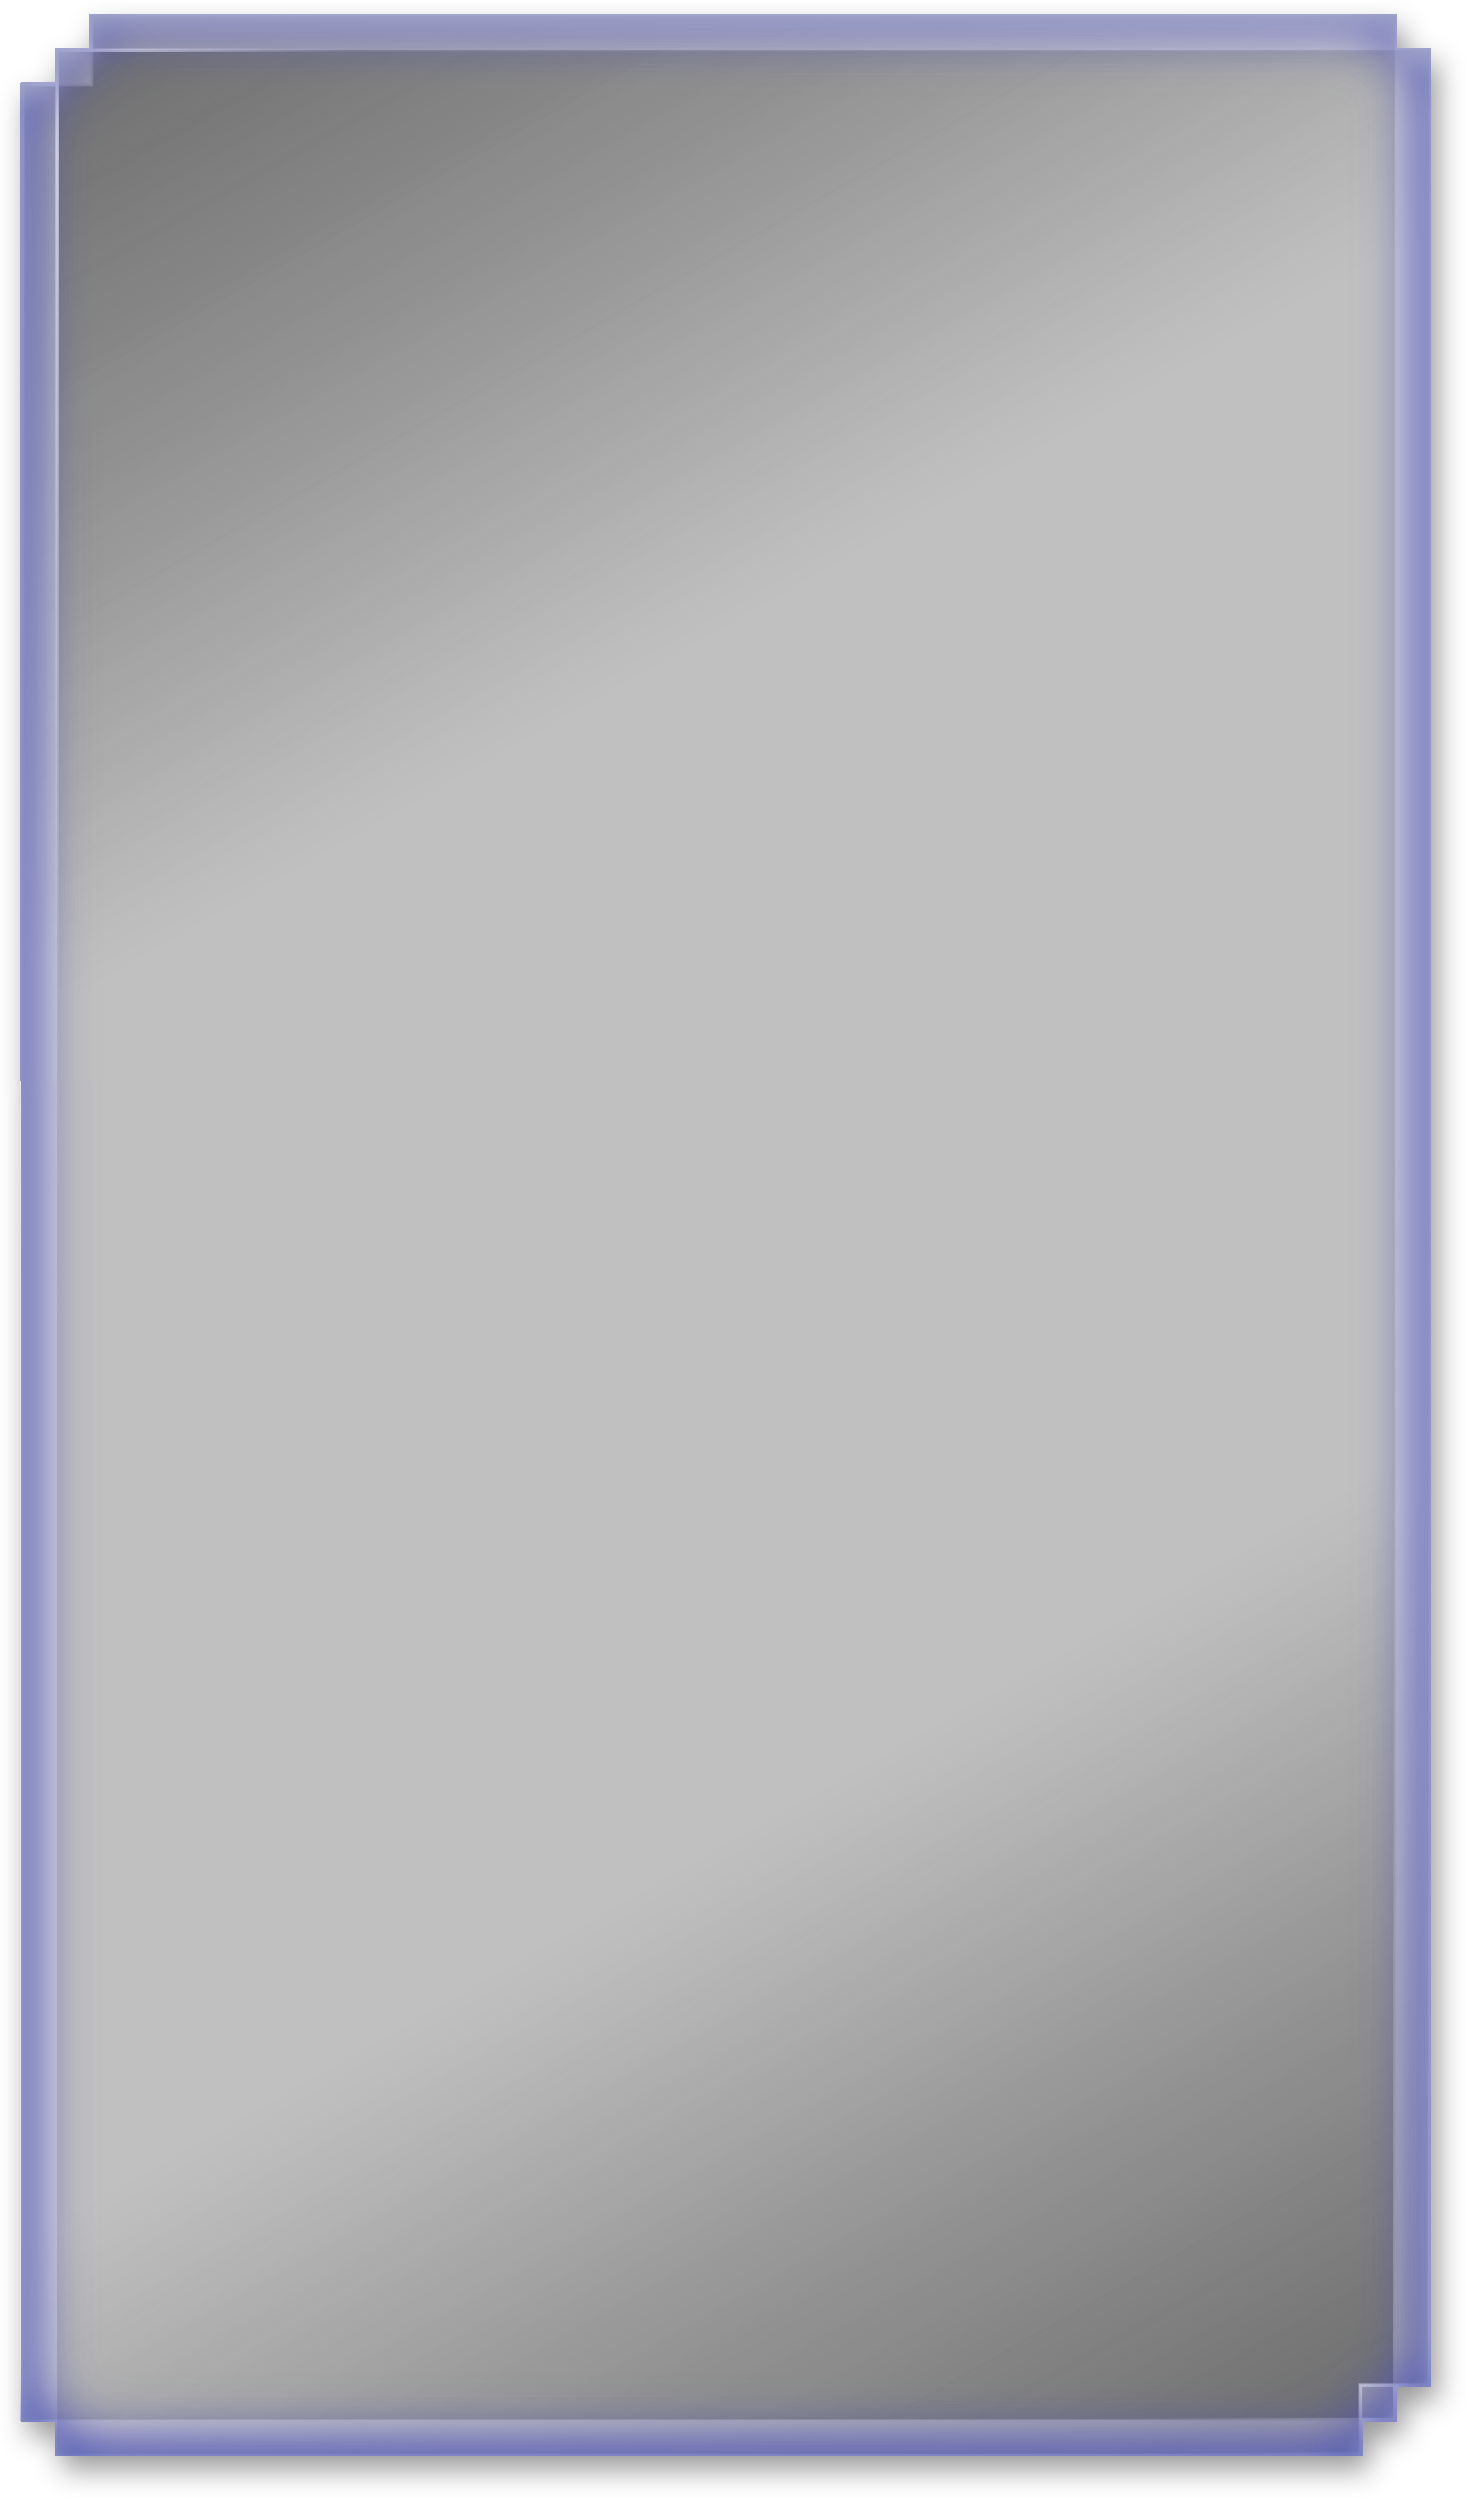
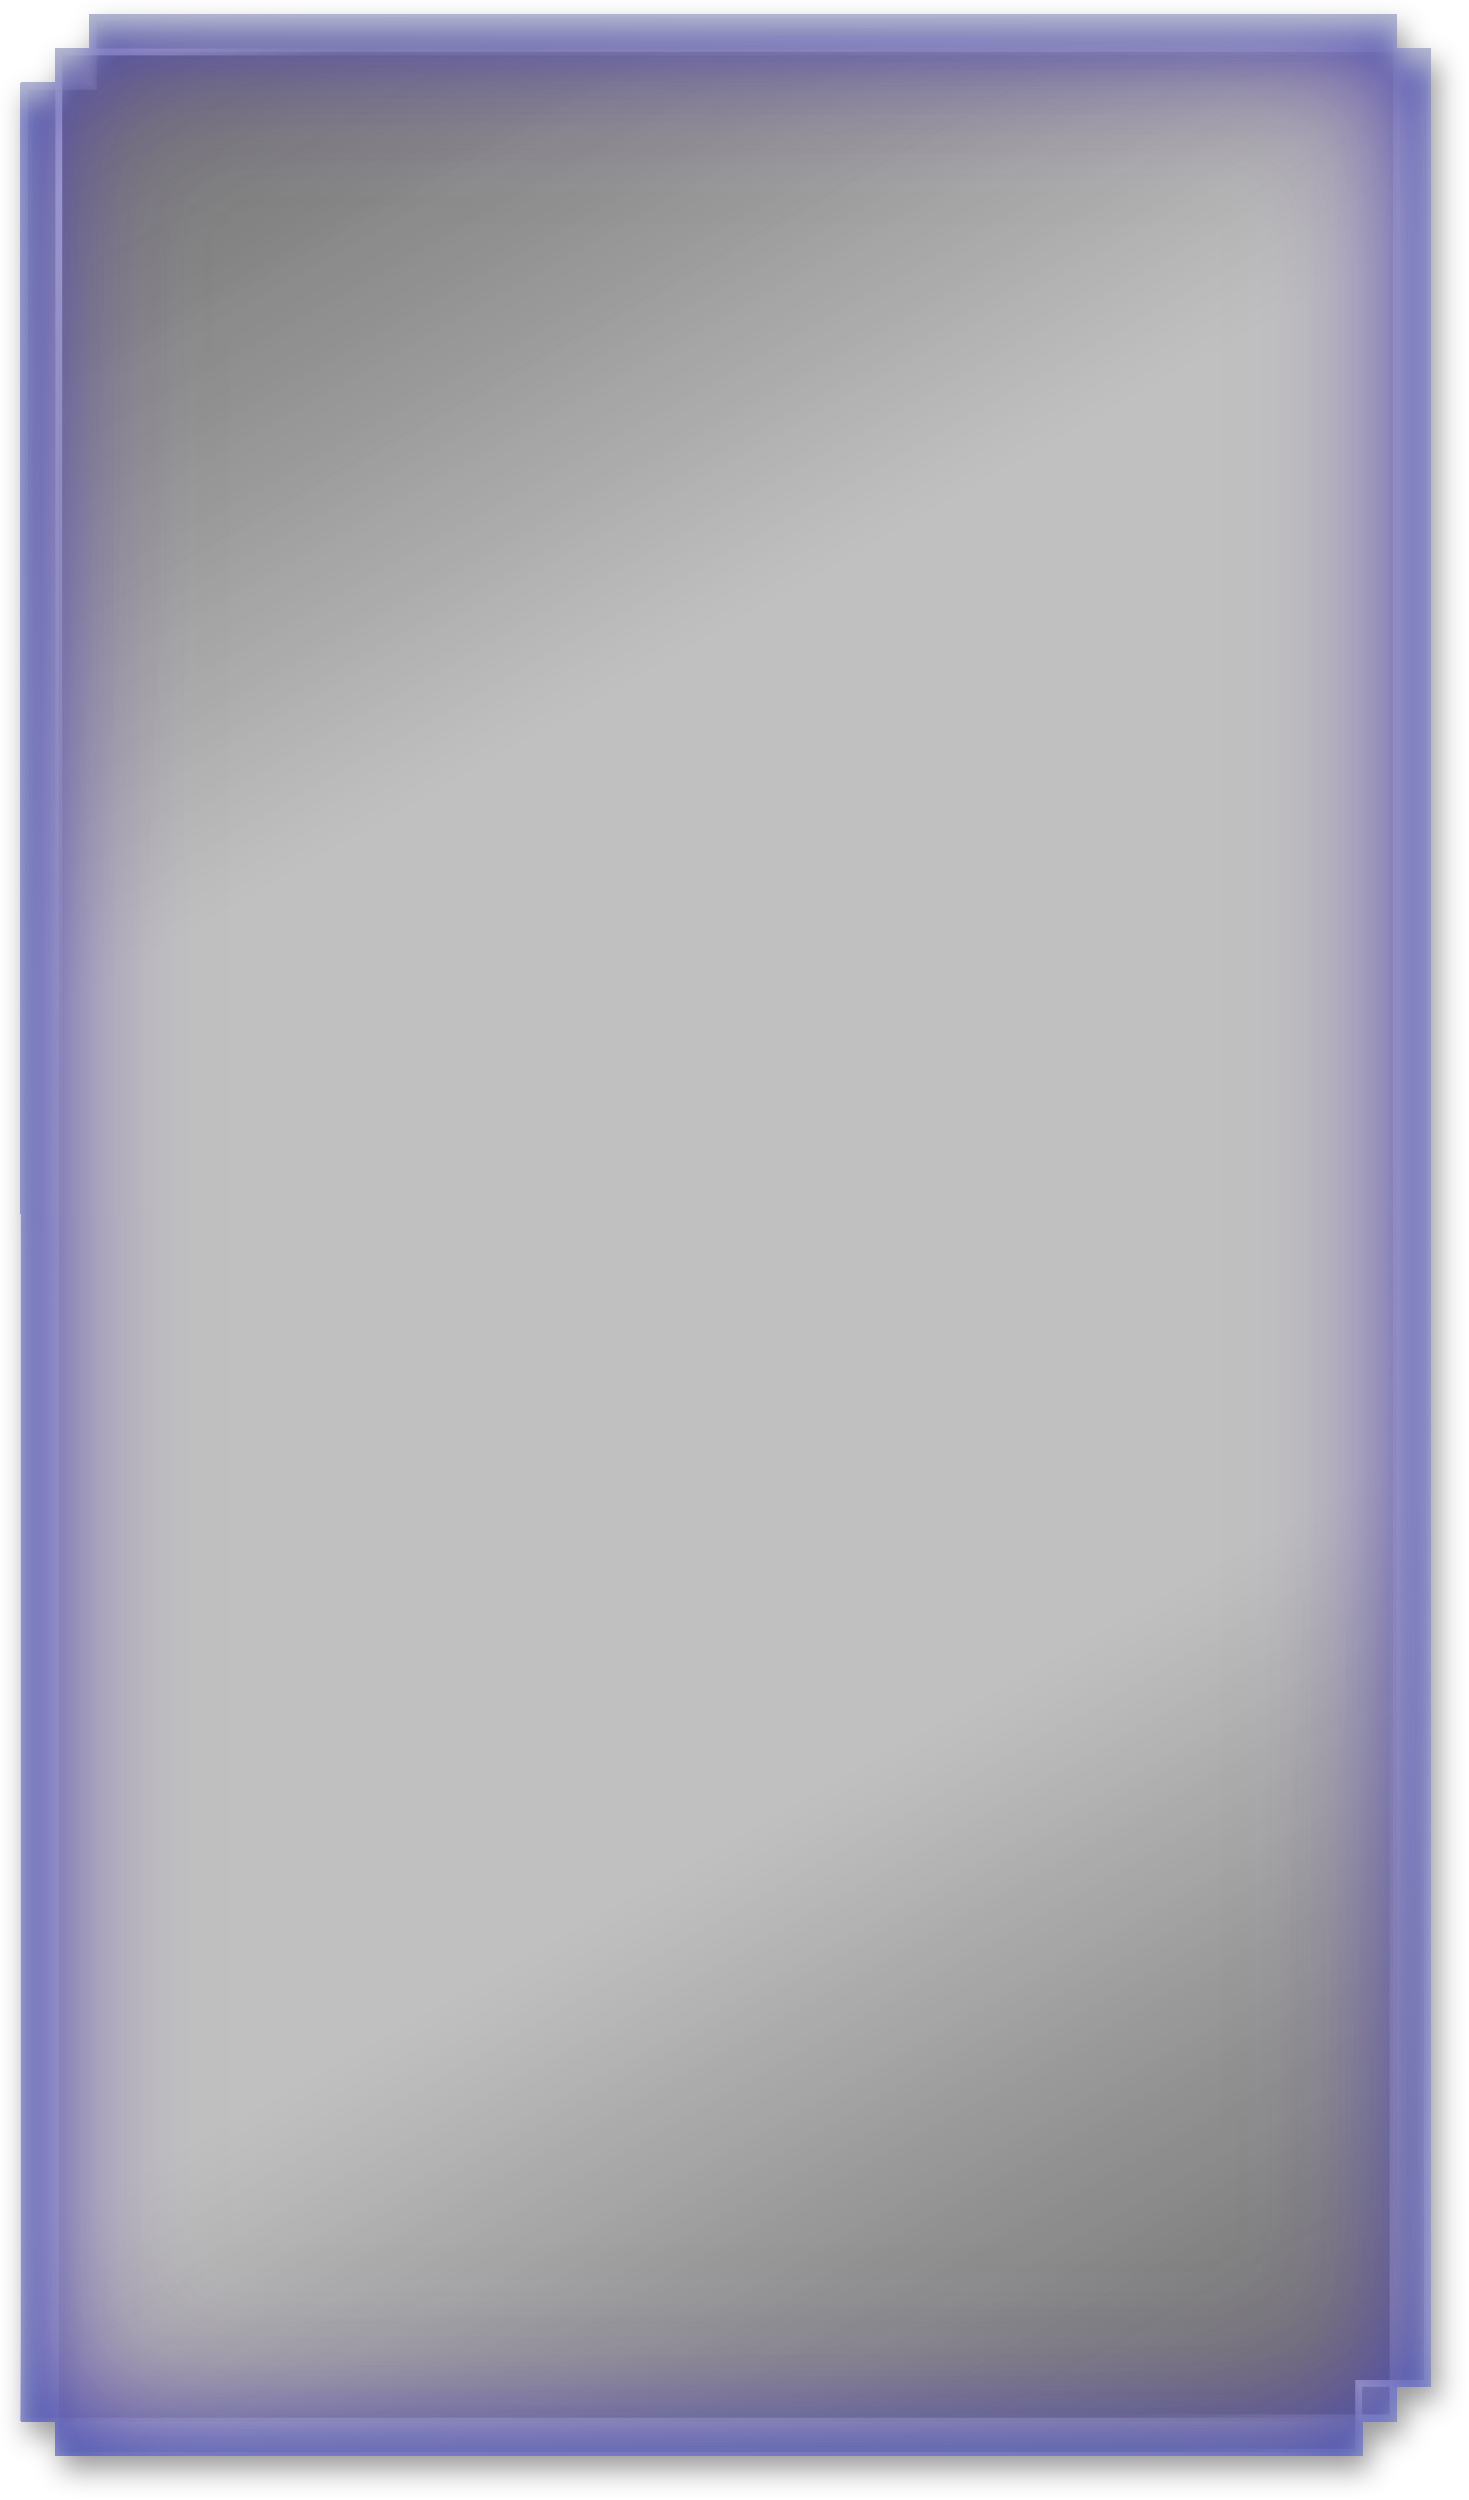
<svg xmlns="http://www.w3.org/2000/svg" width="427" height="727" viewBox="0 0 427 727" fill="none">
  <g filter="url(#filter0_diii_682_970)">
-     <path d="M405.6 4.6V703.6H6.6V24.6H26.6V4.6H405.6Z" fill="url(#paint0_linear_682_970)" fill-opacity="0.5" stroke="url(#paint1_linear_682_970)" />
-     <path d="M16.6 713.6V14.6H415.6V693.6H395.6V713.6H16.6Z" fill="url(#paint2_linear_682_970)" fill-opacity="0.5" stroke="url(#paint3_linear_682_970)" />
+     <path d="M405.1 5.1V703.1H7.1V25.1H27.1V5.1H405.1Z" fill="url(#paint0_linear_682_970)" fill-opacity="0.5" stroke="url(#paint1_linear_682_970)" stroke-width="2" />
+     <path d="M17.1 713.1V15.1H415.1V693.1H395.1V713.1H17.1Z" fill="url(#paint2_linear_682_970)" fill-opacity="0.5" stroke="url(#paint3_linear_682_970)" stroke-width="2" />
  </g>
  <defs>
    <filter id="filter0_diii_682_970" x="9.72748e-05" y="9.72748e-05" width="426.2" height="726.2" filterUnits="userSpaceOnUse" color-interpolation-filters="sRGB">
      <feFlood flood-opacity="0" result="BackgroundImageFix" />
      <feColorMatrix in="SourceAlpha" type="matrix" values="0 0 0 0 0 0 0 0 0 0 0 0 0 0 0 0 0 0 127 0" result="hardAlpha" />
      <feOffset dx="2" dy="4" />
      <feGaussianBlur stdDeviation="4.05" />
      <feComposite in2="hardAlpha" operator="out" />
      <feColorMatrix type="matrix" values="0 0 0 0 0 0 0 0 0 0 0 0 0 0 0 0 0 0 0.4 0" />
      <feBlend mode="normal" in2="BackgroundImageFix" result="effect1_dropShadow_682_970" />
      <feBlend mode="normal" in="SourceGraphic" in2="effect1_dropShadow_682_970" result="shape" />
      <feColorMatrix in="SourceAlpha" type="matrix" values="0 0 0 0 0 0 0 0 0 0 0 0 0 0 0 0 0 0 127 0" result="hardAlpha" />
      <feOffset />
-       <feGaussianBlur stdDeviation="9" />
+       <feGaussianBlur stdDeviation="25.55" />
      <feComposite in2="hardAlpha" operator="arithmetic" k2="-1" k3="1" />
      <feColorMatrix type="matrix" values="0 0 0 0 0.376 0 0 0 0 0.24 0 0 0 0 0.693 0 0 0 1 0" />
      <feBlend mode="normal" in2="shape" result="effect2_innerShadow_682_970" />
      <feColorMatrix in="SourceAlpha" type="matrix" values="0 0 0 0 0 0 0 0 0 0 0 0 0 0 0 0 0 0 127 0" result="hardAlpha" />
      <feOffset />
-       <feGaussianBlur stdDeviation="10" />
+       <feGaussianBlur stdDeviation="14.55" />
      <feComposite in2="hardAlpha" operator="arithmetic" k2="-1" k3="1" />
      <feColorMatrix type="matrix" values="0 0 0 0 0.239 0 0 0 0 0.345 0 0 0 0 0.694 0 0 0 1 0" />
      <feBlend mode="normal" in2="effect2_innerShadow_682_970" result="effect3_innerShadow_682_970" />
      <feColorMatrix in="SourceAlpha" type="matrix" values="0 0 0 0 0 0 0 0 0 0 0 0 0 0 0 0 0 0 127 0" result="hardAlpha" />
-       <feOffset dy="4" />
+       <feOffset dy="5" />
      <feGaussianBlur stdDeviation="4" />
      <feComposite in2="hardAlpha" operator="arithmetic" k2="-1" k3="1" />
-       <feColorMatrix type="matrix" values="0 0 0 0 0.851 0 0 0 0 0.851 0 0 0 0 0.851 0 0 0 0.6 0" />
+       <feColorMatrix type="matrix" values="0 0 0 0 0.851 0 0 0 0 0.851 0 0 0 0 0.851 0 0 0 0.75 0" />
      <feBlend mode="normal" in2="effect3_innerShadow_682_970" result="effect4_innerShadow_682_970" />
    </filter>
    <linearGradient id="paint0_linear_682_970" x1="12.019" y1="4.1" x2="406.424" y2="700.565" gradientUnits="userSpaceOnUse">
      <stop stop-color="#1A1A1A" stop-opacity="0.8" />
      <stop offset="0.3" stop-color="#1A1A1A" stop-opacity="0.3" />
      <stop offset="0.7" stop-color="#1A1A1A" stop-opacity="0.3" />
      <stop offset="1" stop-color="#1A1A1A" stop-opacity="0.8" />
    </linearGradient>
    <linearGradient id="paint1_linear_682_970" x1="6.1" y1="4.1" x2="536.911" y2="123.743" gradientUnits="userSpaceOnUse">
      <stop stop-color="white" />
-       <stop offset="0.15" stop-color="#CCCCCC" stop-opacity="0.1" />
-       <stop offset="0.85" stop-color="#CCCCCC" stop-opacity="0.1" />
+       <stop offset="0.15" stop-color="#CCCCCC" stop-opacity="0.2" />
+       <stop offset="0.85" stop-color="#CCCCCC" stop-opacity="0.2" />
      <stop offset="1" stop-color="white" />
    </linearGradient>
    <linearGradient id="paint2_linear_682_970" x1="410.181" y1="714.1" x2="15.777" y2="17.635" gradientUnits="userSpaceOnUse">
      <stop stop-color="#1A1A1A" stop-opacity="0.8" />
      <stop offset="0.3" stop-color="#1A1A1A" stop-opacity="0.3" />
      <stop offset="0.7" stop-color="#1A1A1A" stop-opacity="0.3" />
      <stop offset="1" stop-color="#1A1A1A" stop-opacity="0.8" />
    </linearGradient>
    <linearGradient id="paint3_linear_682_970" x1="416.1" y1="714.1" x2="-114.71" y2="594.457" gradientUnits="userSpaceOnUse">
      <stop stop-color="white" />
-       <stop offset="0.15" stop-color="#CCCCCC" stop-opacity="0.1" />
-       <stop offset="0.85" stop-color="#CCCCCC" stop-opacity="0.1" />
+       <stop offset="0.15" stop-color="#CCCCCC" stop-opacity="0.2" />
+       <stop offset="0.85" stop-color="#CCCCCC" stop-opacity="0.2" />
      <stop offset="1" stop-color="white" />
    </linearGradient>
  </defs>
</svg>
